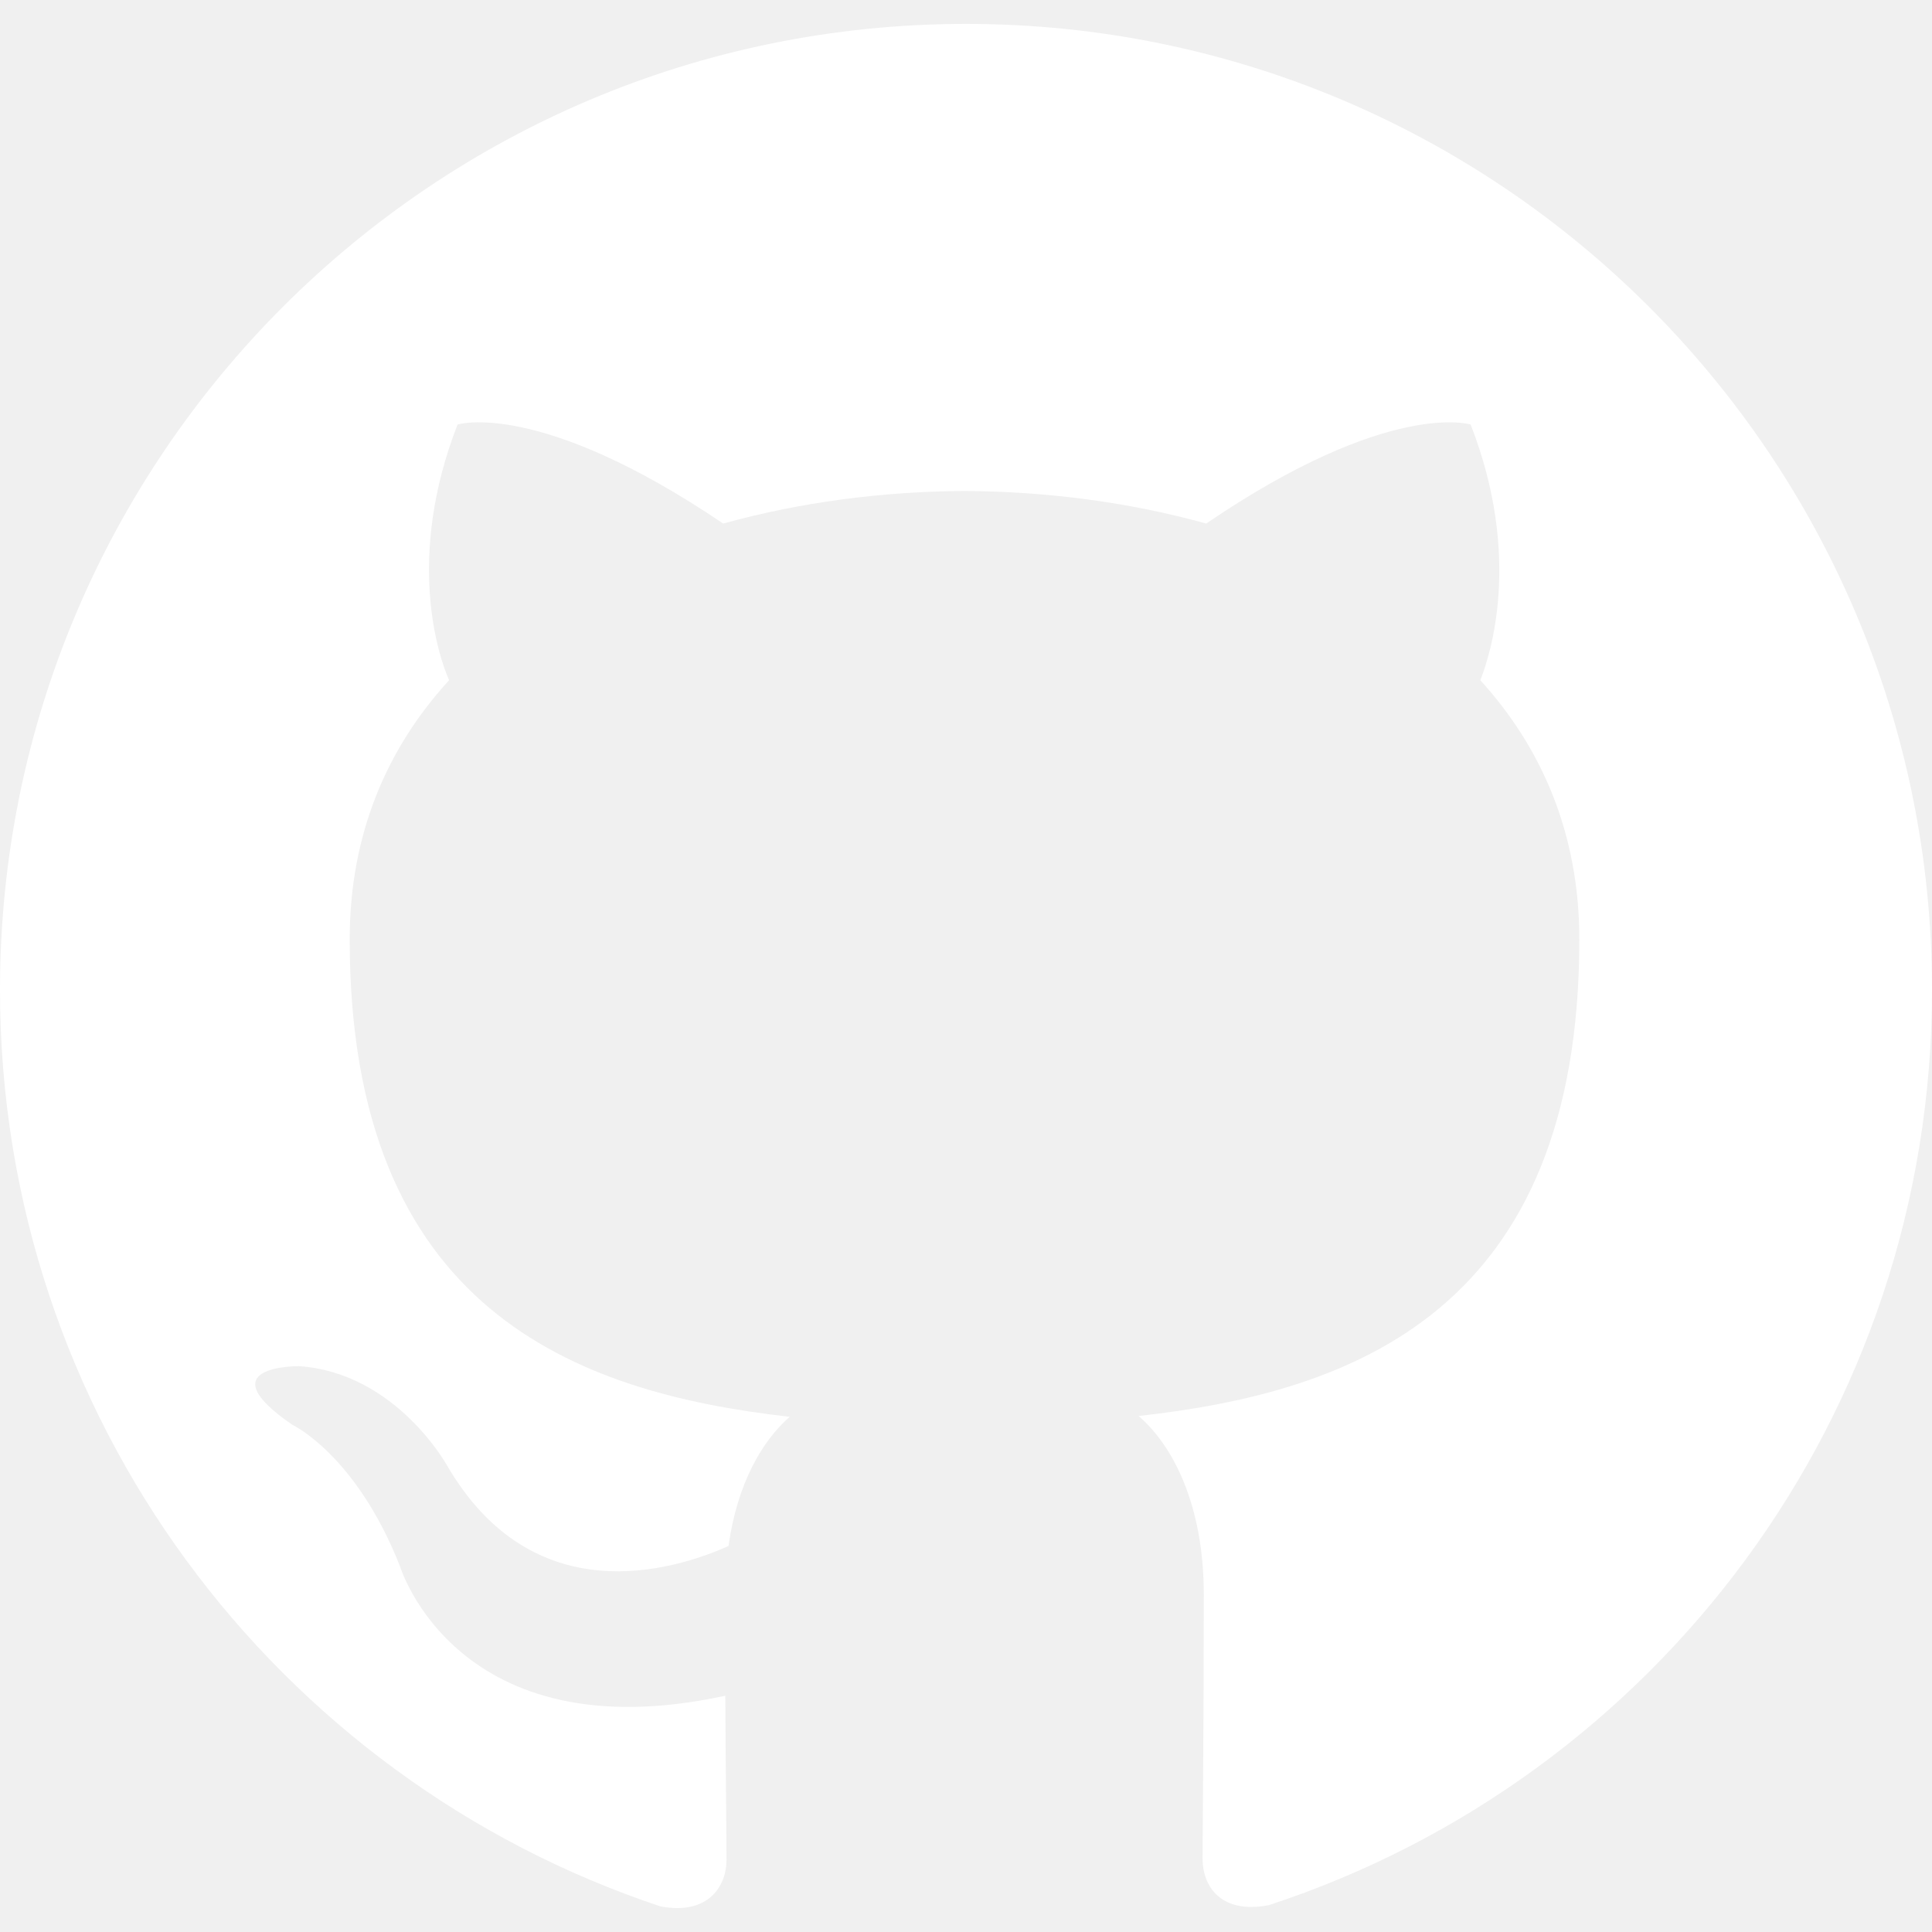
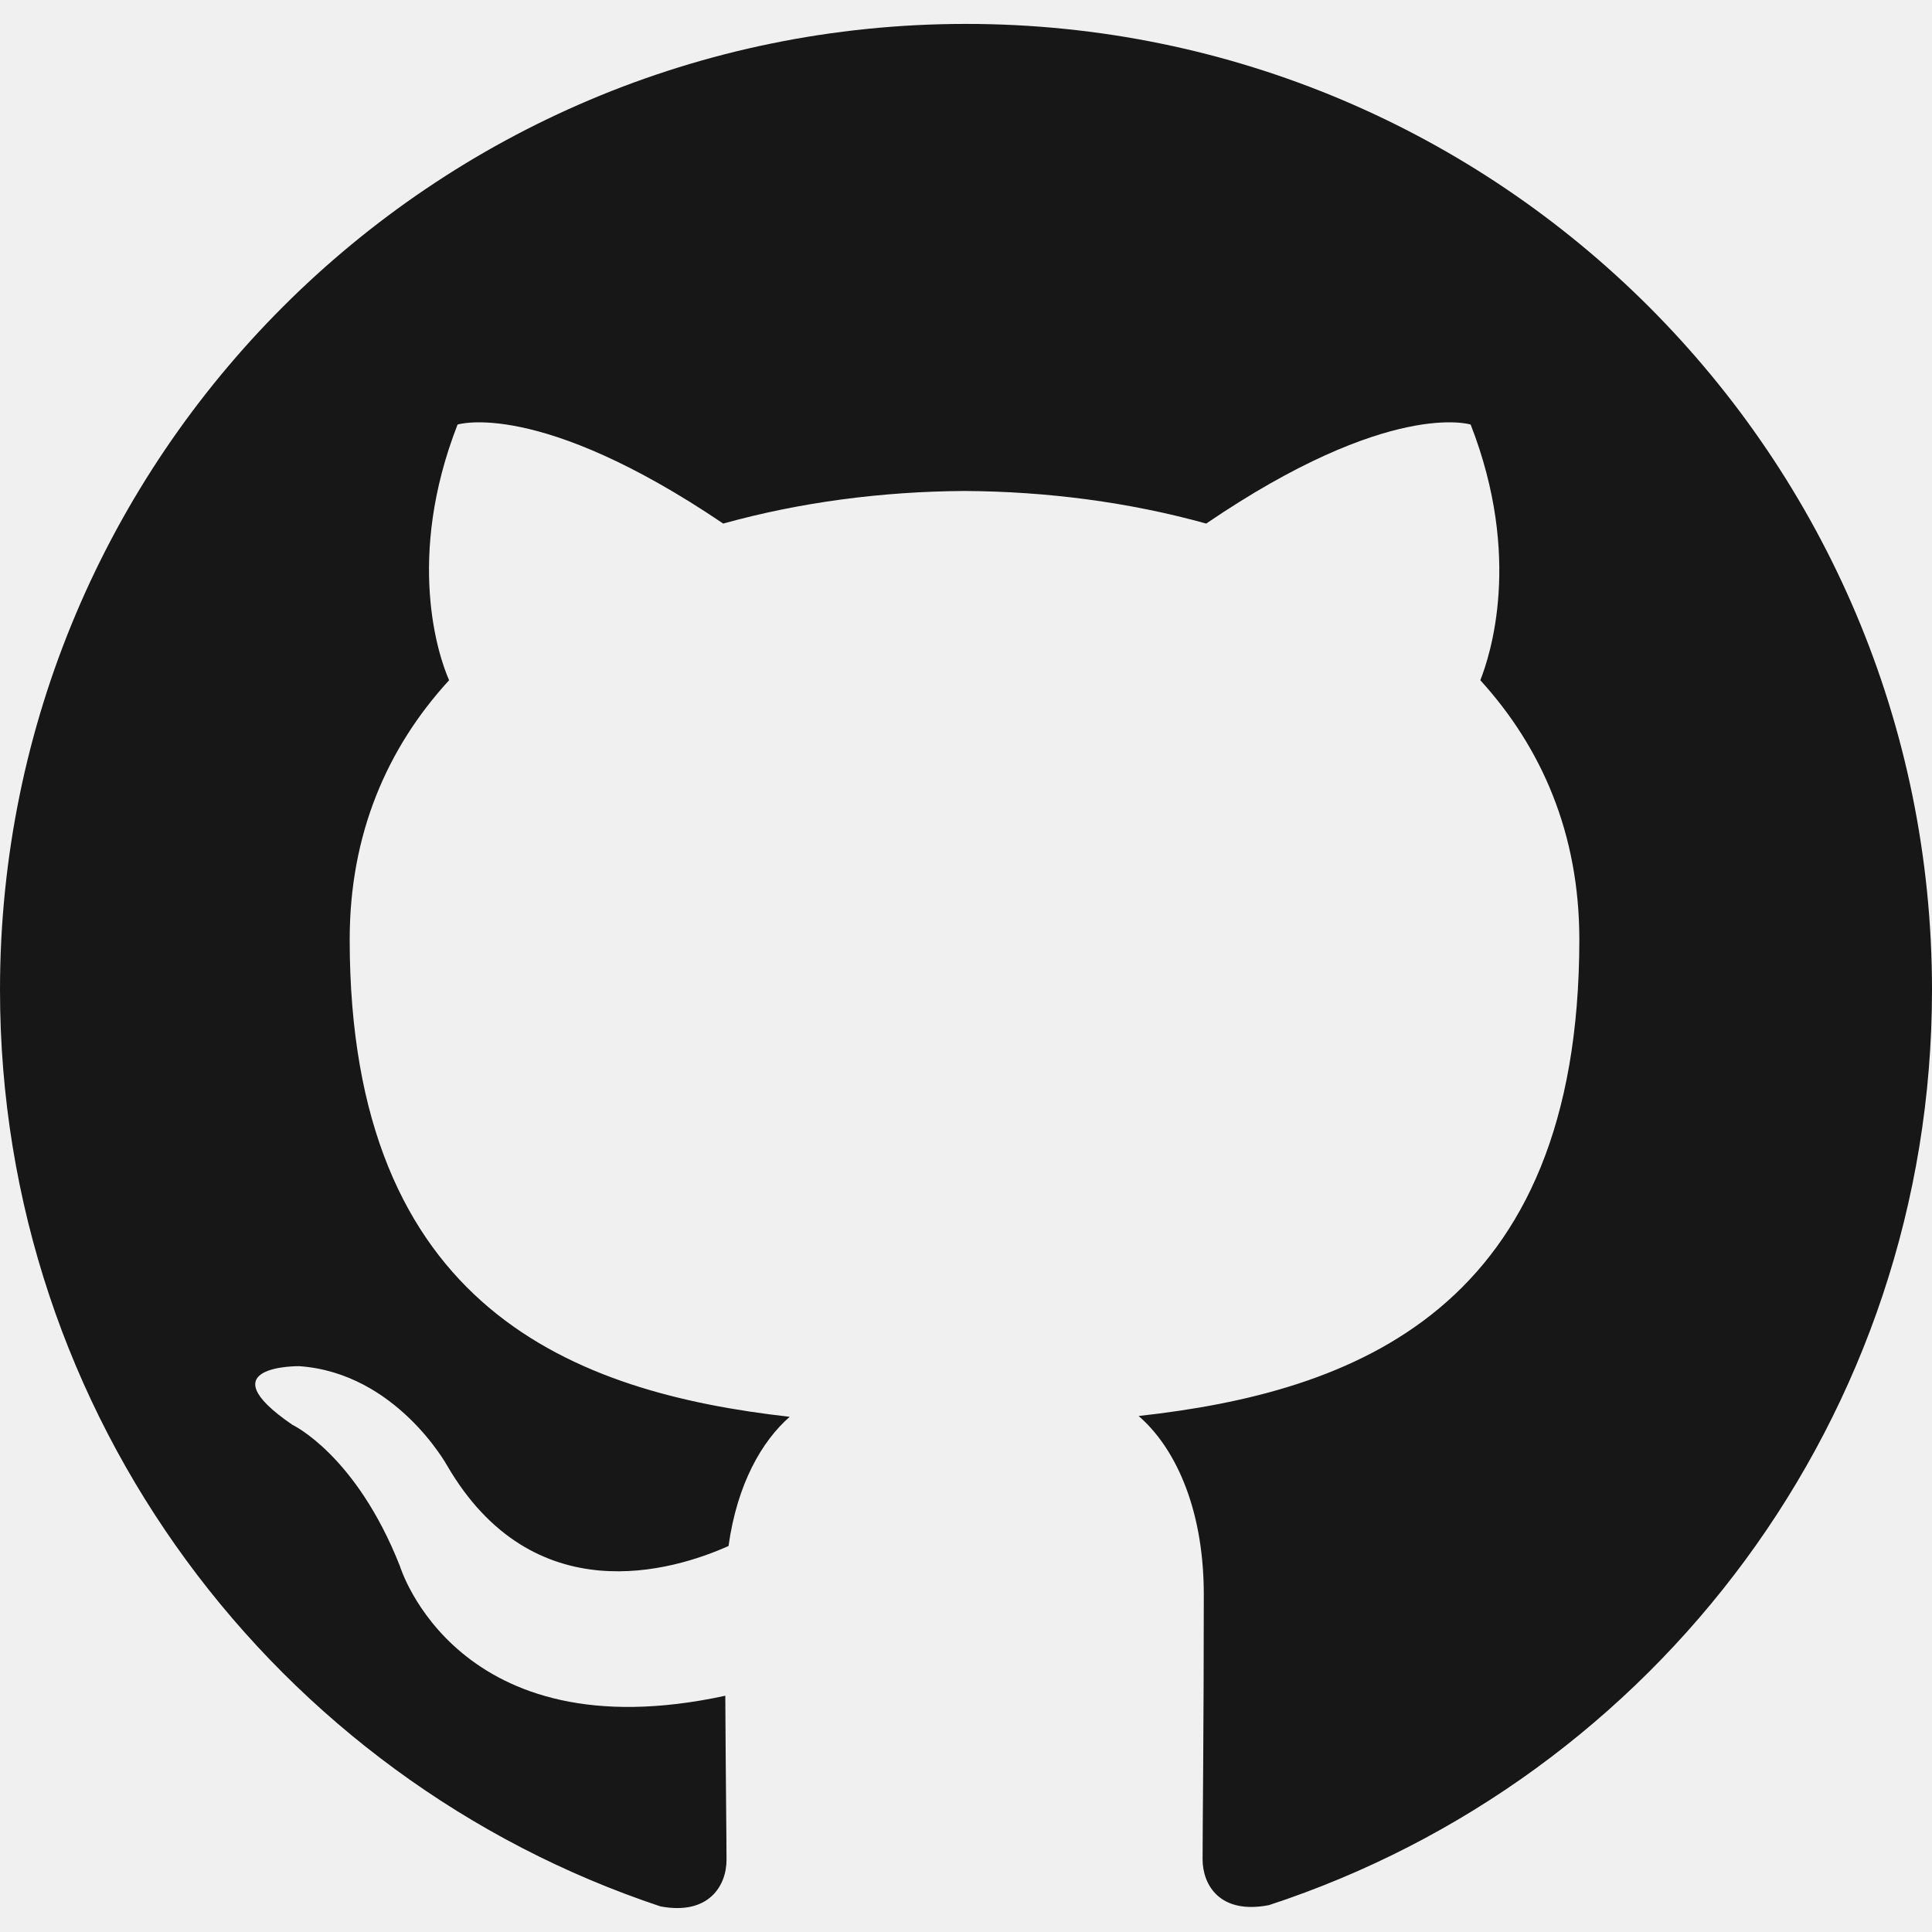
- <svg xmlns="http://www.w3.org/2000/svg" fill="#FFFFFF" role="img" viewBox="0 0 24 24">
+ <svg xmlns="http://www.w3.org/2000/svg" fill="#181717" role="img" viewBox="0 0 24 24">
  <path d="M12 .297c-6.63 0-12 5.373-12 12 0 5.303 3.438 9.8 8.205 11.385.6.113.82-.258.82-.577 0-.285-.01-1.04-.015-2.04-3.338.724-4.042-1.61-4.042-1.61C4.422 18.07 3.633 17.7 3.633 17.7c-1.087-.744.084-.729.084-.729 1.205.084 1.838 1.236 1.838 1.236 1.07 1.835 2.809 1.305 3.495.998.108-.776.417-1.305.76-1.605-2.665-.3-5.466-1.332-5.466-5.93 0-1.31.465-2.38 1.235-3.22-.135-.303-.54-1.523.105-3.176 0 0 1.005-.322 3.3 1.23.96-.267 1.98-.399 3-.405 1.02.006 2.04.138 3 .405 2.28-1.552 3.285-1.23 3.285-1.23.645 1.653.24 2.873.12 3.176.765.84 1.23 1.91 1.23 3.22 0 4.61-2.805 5.625-5.475 5.92.42.36.81 1.096.81 2.22 0 1.606-.015 2.896-.015 3.286 0 .315.21.69.825.57C20.565 22.092 24 17.592 24 12.297c0-6.627-5.373-12-12-12" />
</svg>
